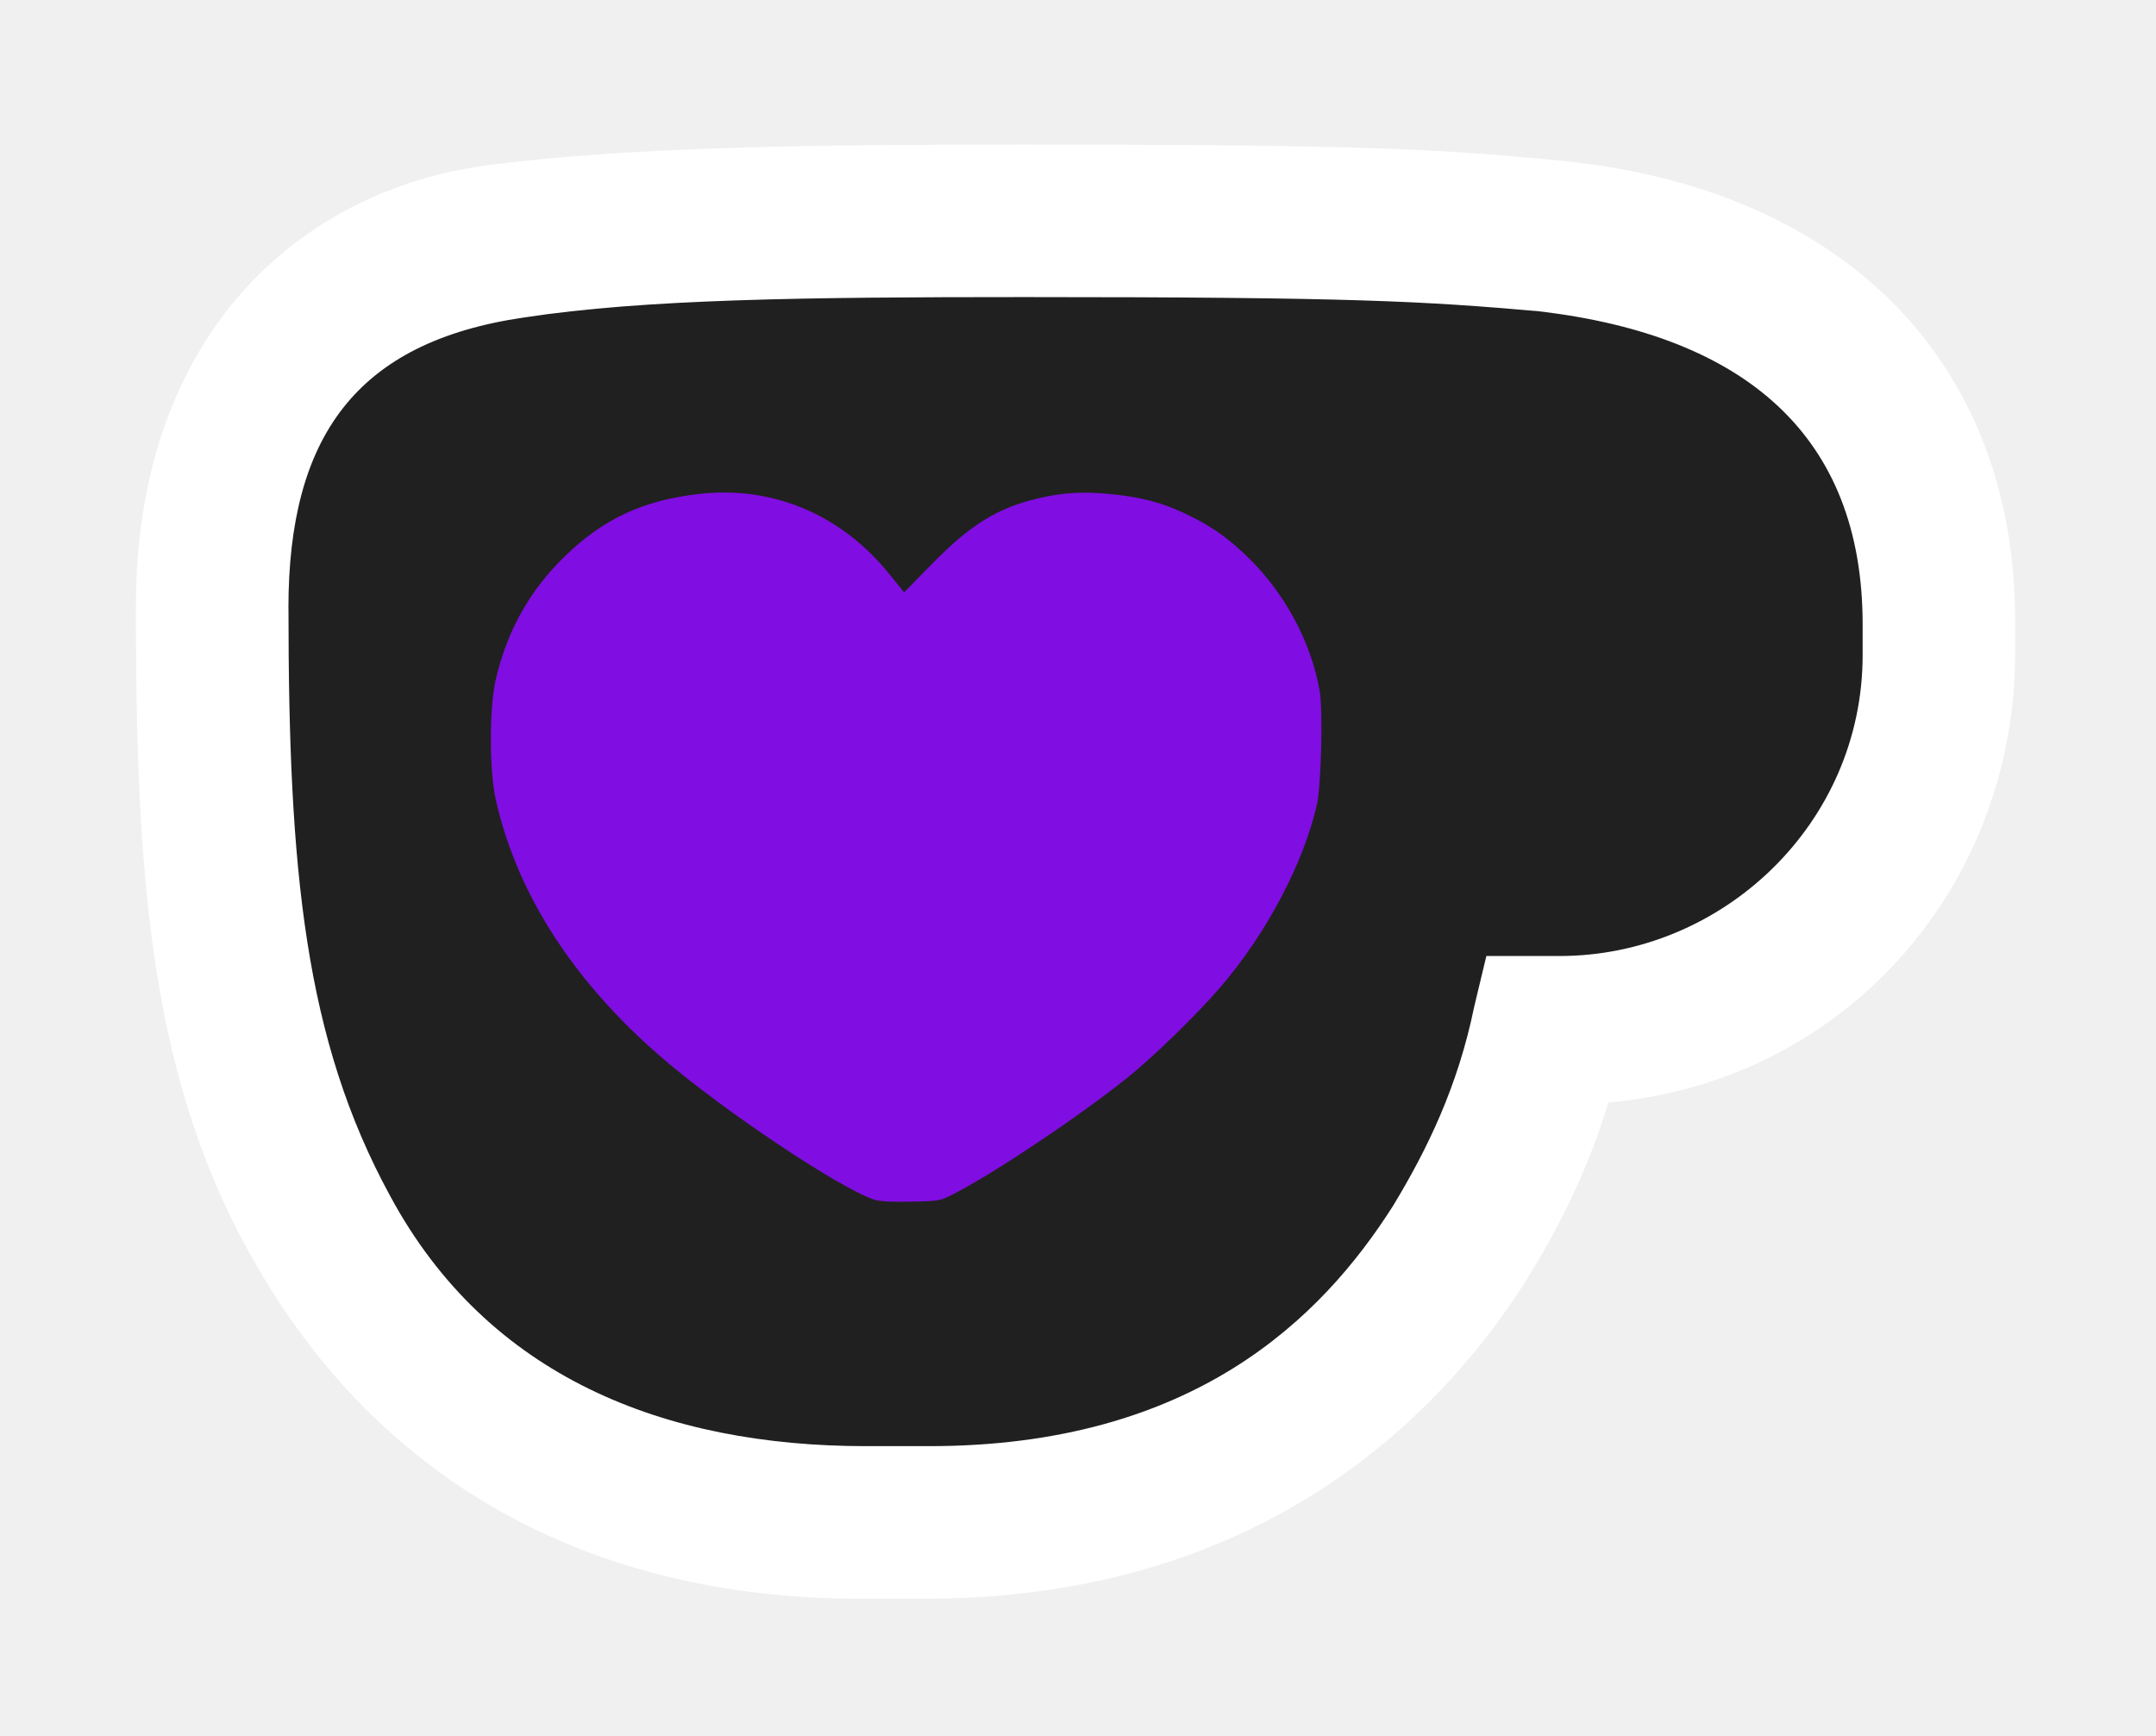
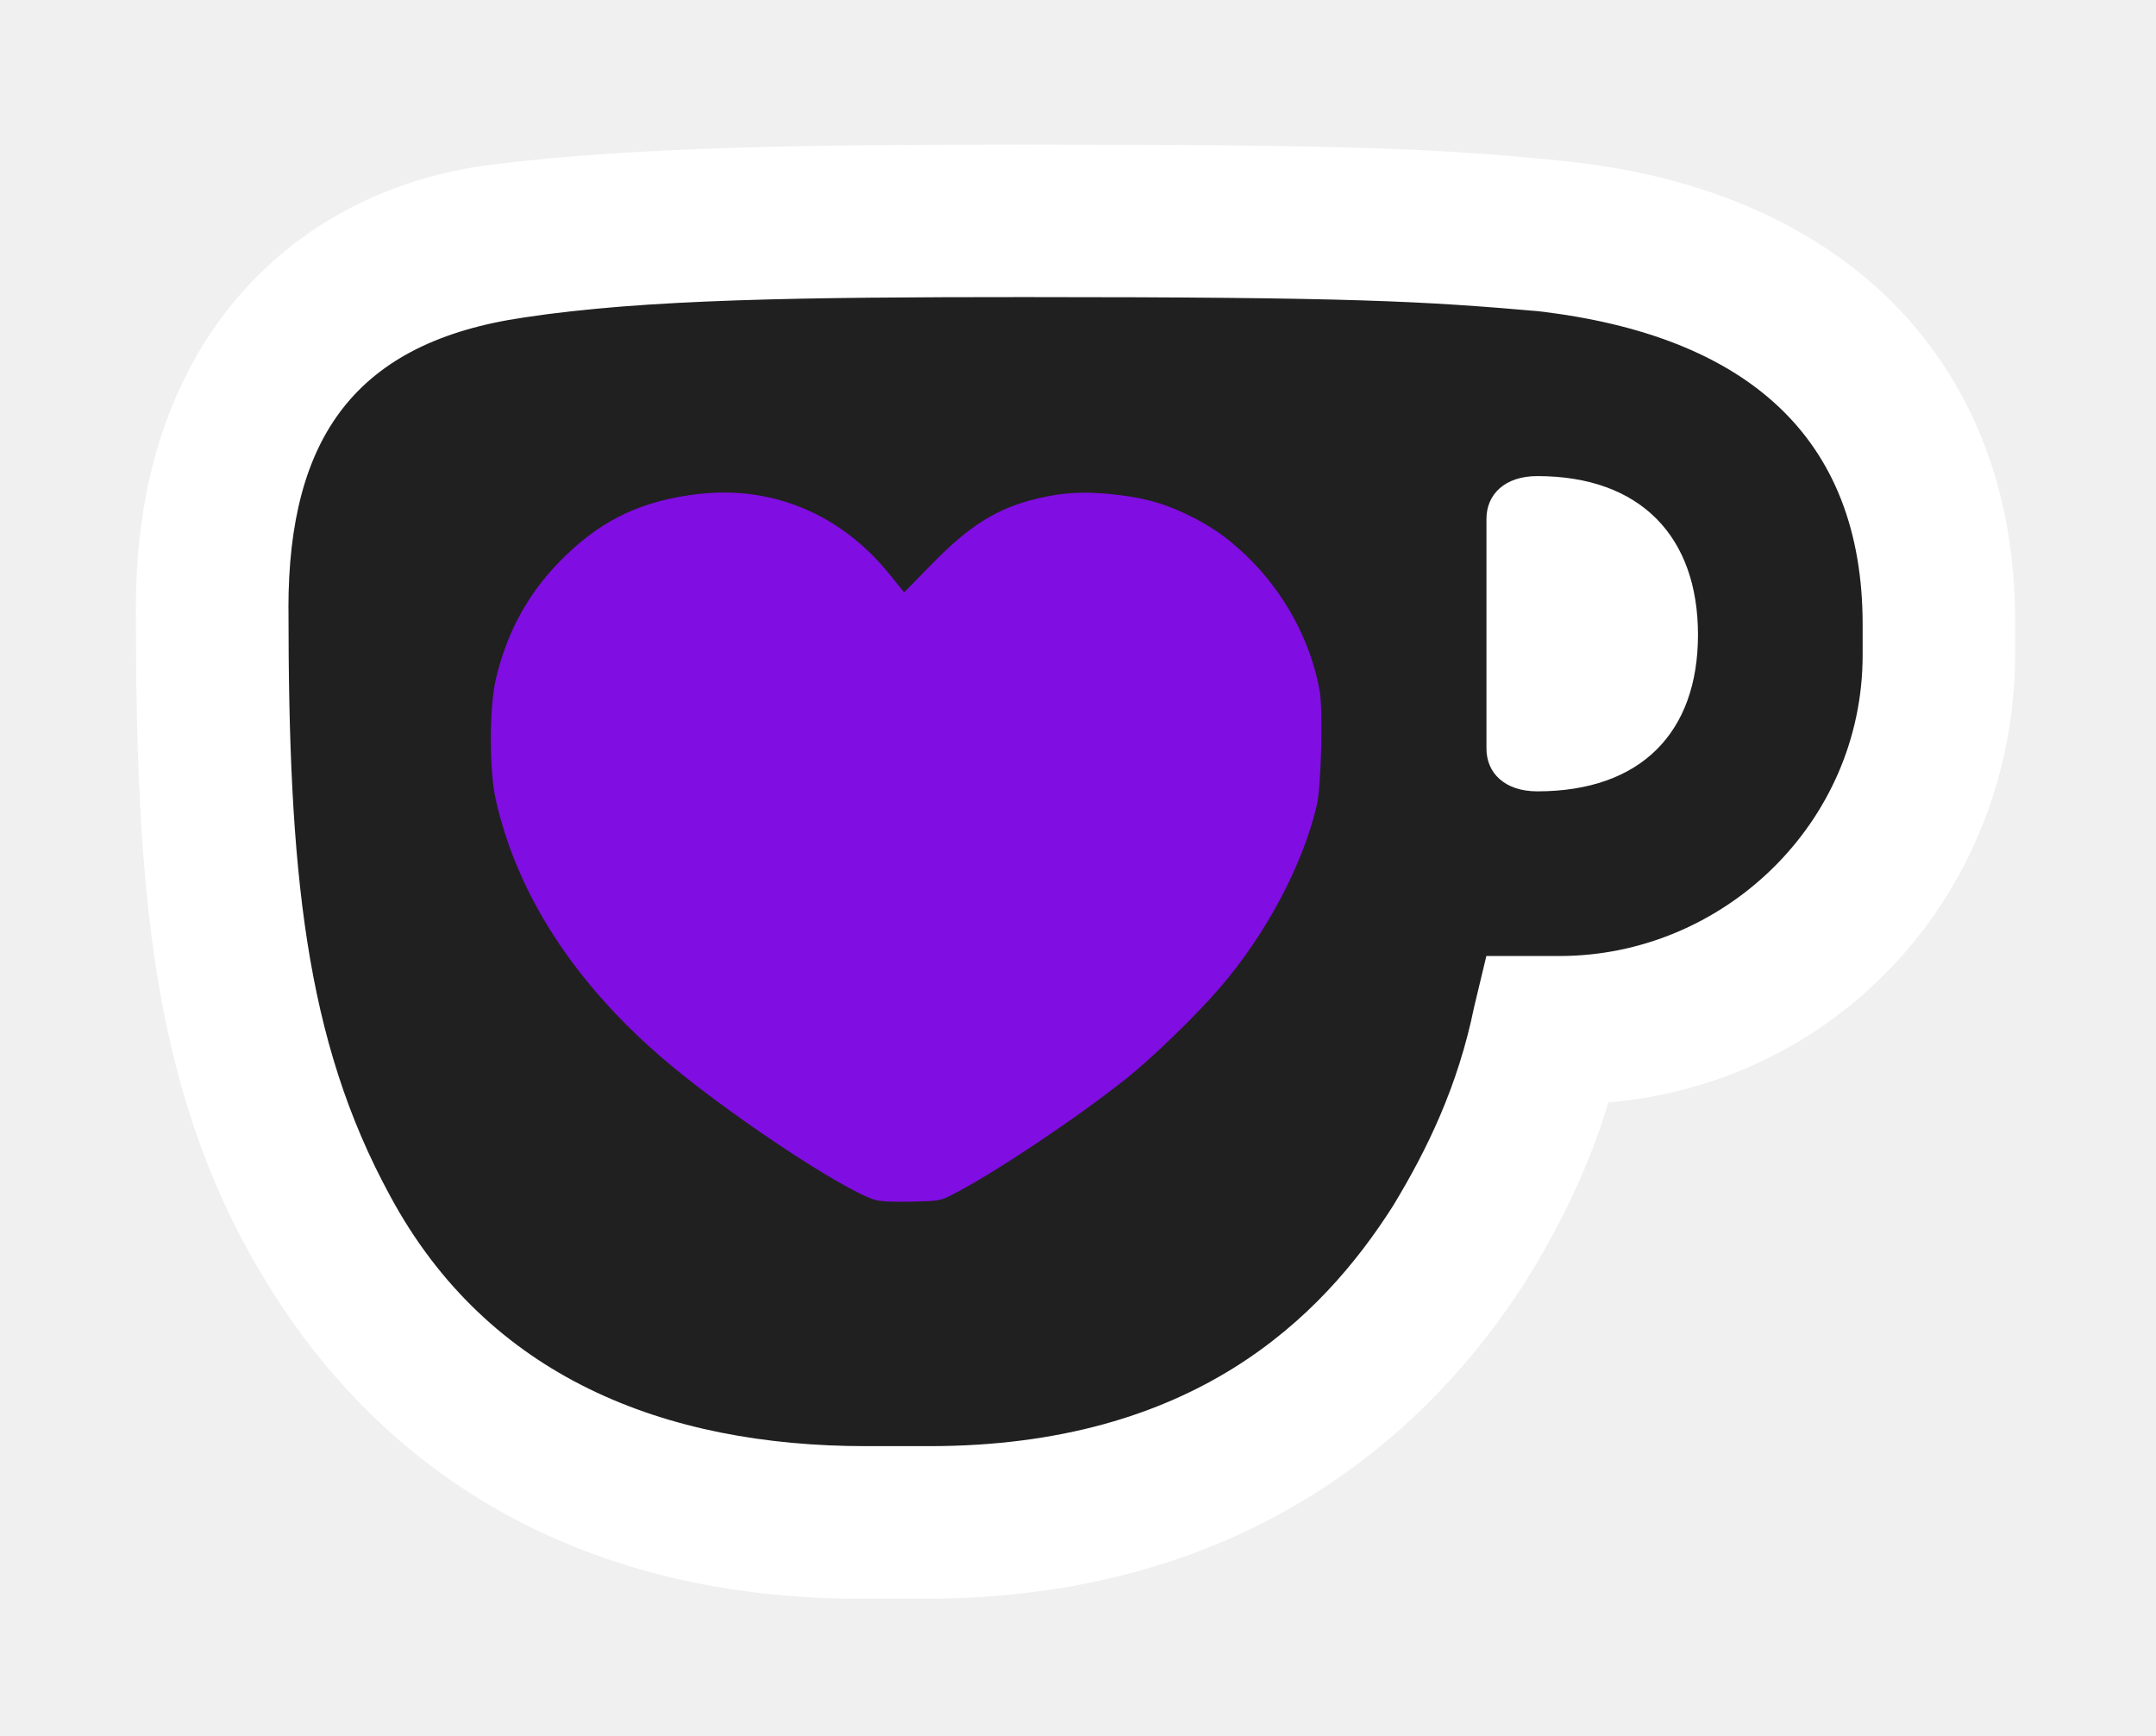
<svg xmlns="http://www.w3.org/2000/svg" width="241" height="194" viewBox="0 0 241 194" fill="none" version="1.1" id="svg7">
  <defs id="defs7" />
  <g mask="url(#mask0_1_219)" id="g7">
    <path d="M15.197 67.767C15.197 37.529 33.387 21.164 54.756 18.433C70.899 16.387 90.906 16.159 114.544 16.159C151.372 16.159 160.919 16.615 174.559 17.977C206.617 21.158 225.255 40.937 225.255 69.358V72.994C225.255 99.369 205.932 120.966 179.786 123.234C177.74 130.058 174.559 136.874 170.238 143.698C160.235 159.156 140.228 178.707 103.4 178.707H96.126C66.115 178.707 42.928 165.751 29.059 142.107C16.781 121.422 15.191 98.456 15.191 67.767" fill="white" id="black fill" />
    <path d="M32.247 67.99C32.247 97.317 34.065 116.184 43.613 133.689C54.523 153.924 74.302 161.653 96.812 161.653H103.857C133.411 161.653 147.736 147.329 155.693 134.829C159.558 128.462 162.966 121.417 164.784 112.547L166.147 106.864H174.332C192.521 106.864 208.208 92.09 208.208 73.217V69.808C208.208 48.667 195.024 37.523 172.058 34.799C159.102 33.665 151.372 33.208 114.538 33.208C89.76 33.208 72.027 33.436 58.615 35.483C39.748 38.213 32.241 48.895 32.241 67.99" fill="#202020" id="white fill" />
-     <path d="M166.158 83.68C166.158 86.411 168.204 88.457 171.841 88.457C183.435 88.457 189.802 81.862 189.802 70.952C189.802 60.043 183.435 53.219 171.841 53.219C168.204 53.219 166.158 55.266 166.158 57.996V83.687V83.68Z" fill="#white" id="handle" />
+     <path d="M166.158 83.68C166.158 86.411 168.204 88.457 171.841 88.457C183.435 88.457 189.802 81.862 189.802 70.952C189.802 60.043 183.435 53.219 171.841 53.219C168.204 53.219 166.158 55.266 166.158 57.996V83.687V83.68Z" fill="white" id="handle" />
  </g>
  <path style="fill:#800de2;fill-opacity:1;stroke-width:0.23" d="M 97.69,134.086 C 93.798,132.796 80.795,124.1 73.987,118.233 64.065,109.682 57.736,99.83 55.398,89.293 54.688,86.098 54.694,79.072 55.409,75.993 56.694,70.454 59.236,65.944 63.248,62.079 c 4.281,-4.123 8.713,-6.165 14.897,-6.865 8.225,-0.931 15.861,2.278 21.244,8.929 l 1.679,2.075 3.027,-3.099 c 4.357,-4.461 7.415,-6.352 12.005,-7.425 2.719,-0.636 4.966,-0.766 8.021,-0.465 3.455,0.341 5.696,0.925 8.347,2.177 2.778,1.312 4.647,2.598 6.851,4.713 4.244,4.074 7.21,9.541 8.195,15.107 0.382,2.158 0.173,10.651 -0.315,12.756 -1.531,6.617 -5.646,14.389 -10.782,20.367 -2.683,3.122 -7.552,7.852 -10.509,10.207 -5.544,4.417 -14.773,10.583 -19.359,12.935 -1.457,0.747 -1.579,0.769 -4.718,0.834 -2.221,0.046 -3.508,-0.028 -4.142,-0.238 z" id="heart" />
</svg>
